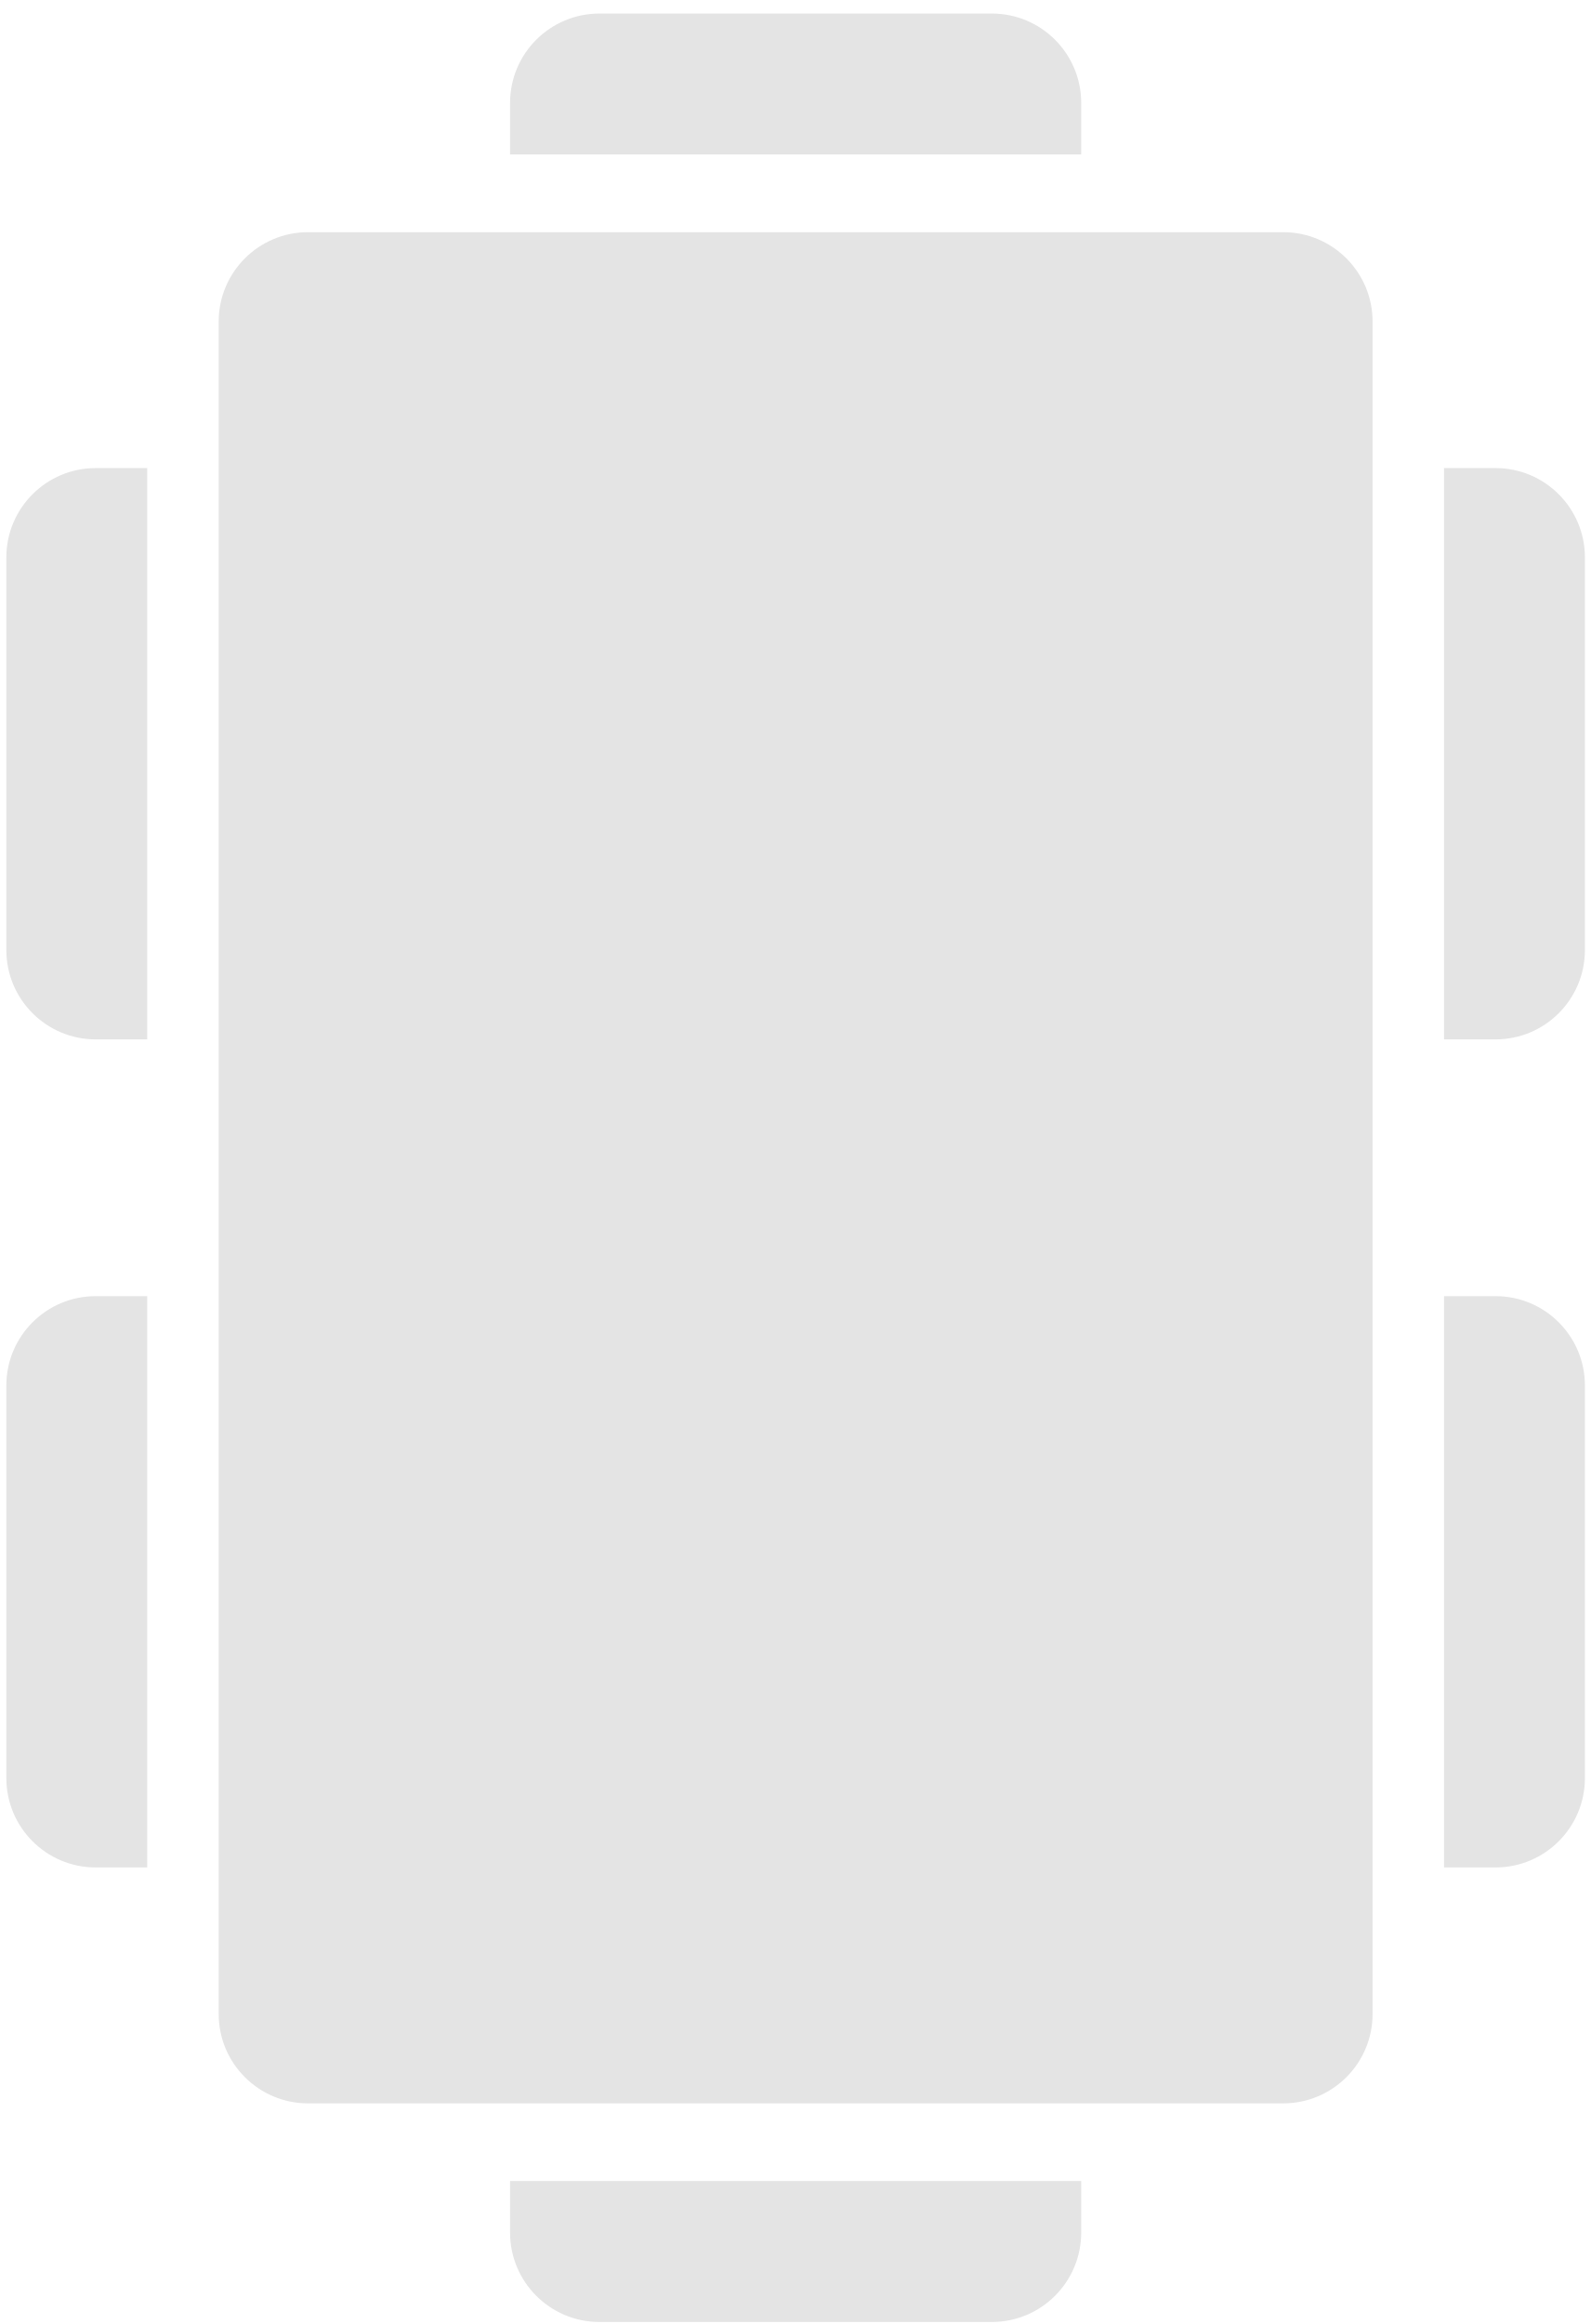
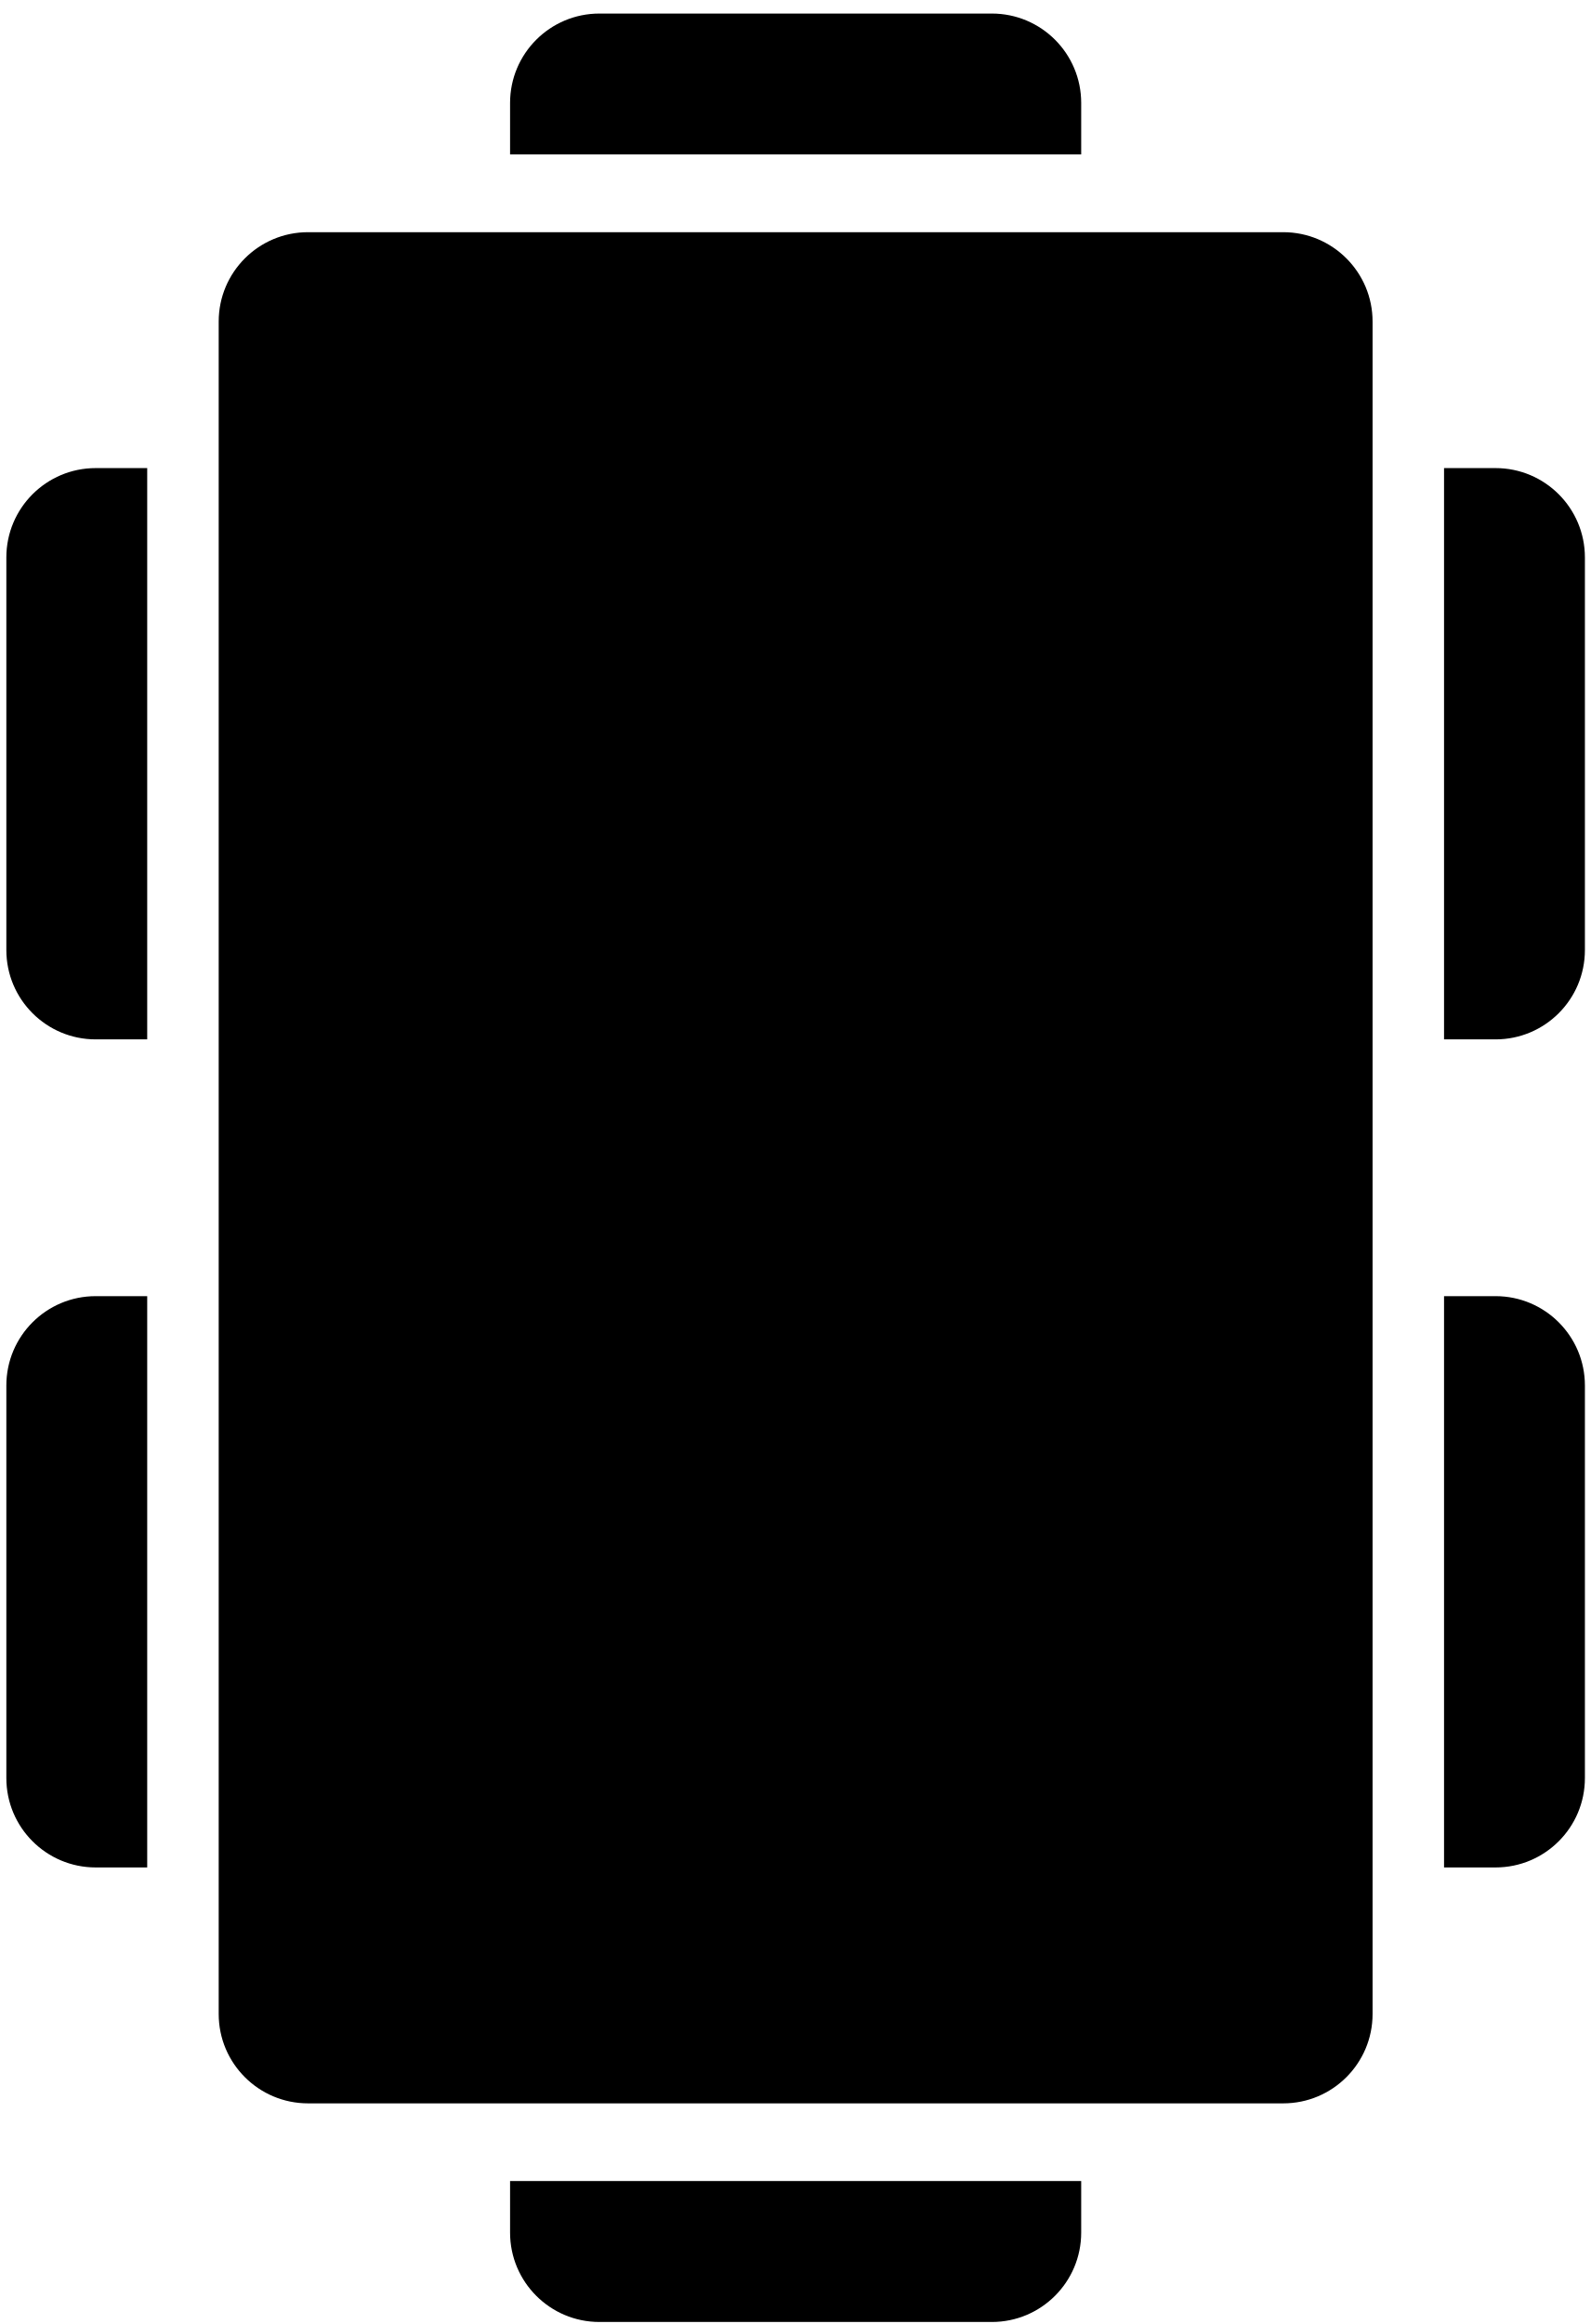
<svg xmlns="http://www.w3.org/2000/svg" width="89" height="130" viewBox="0 0 89 130" fill="none">
-   <path d="M60.498 8.64L28.541 8.64L28.541 5.758C28.541 2.996 30.78 0.758 33.541 0.758L55.498 0.758C58.26 0.758 60.498 2.996 60.498 5.758L60.498 8.64Z" fill="#E4E4E4" />
-   <path d="M28.541 122.004H60.498V124.887C60.498 127.648 58.26 129.887 55.498 129.887H33.541C30.78 129.887 28.541 127.648 28.541 124.887V122.004Z" fill="#E4E4E4" />
-   <path d="M80.801 58.141L80.801 26.184L83.683 26.184C86.445 26.184 88.683 28.423 88.683 31.184L88.683 53.141C88.683 55.903 86.445 58.141 83.683 58.141L80.801 58.141Z" fill="#E4E4E4" />
-   <path d="M80.801 104.461L80.801 72.504L83.683 72.504C86.445 72.504 88.683 74.742 88.683 77.504L88.683 99.461C88.683 102.222 86.445 104.461 83.683 104.461L80.801 104.461Z" fill="#E4E4E4" />
-   <path d="M8.237 26.184L8.237 58.141L5.355 58.141C2.593 58.141 0.355 55.903 0.355 53.141L0.355 31.184C0.355 28.423 2.593 26.184 5.355 26.184L8.237 26.184Z" fill="#E4E4E4" />
-   <path d="M8.237 72.504L8.237 104.461L5.355 104.461C2.593 104.461 0.355 102.222 0.355 99.461L0.355 77.504C0.355 74.742 2.593 72.504 5.355 72.504L8.237 72.504Z" fill="#E4E4E4" />
-   <rect x="12.237" y="12.988" width="64.565" height="104.67" rx="5" fill="#E4E4E4" />
+   <path d="M60.498 8.64L28.541 8.64L28.541 5.758C28.541 2.996 30.78 0.758 33.541 0.758L55.498 0.758C58.26 0.758 60.498 2.996 60.498 5.758L60.498 8.64Z" fill="currentColor" />
+   <path d="M28.541 122.004H60.498V124.887C60.498 127.648 58.26 129.887 55.498 129.887H33.541C30.78 129.887 28.541 127.648 28.541 124.887V122.004Z" fill="currentColor" />
+   <path d="M80.801 58.141L80.801 26.184L83.683 26.184C86.445 26.184 88.683 28.423 88.683 31.184L88.683 53.141C88.683 55.903 86.445 58.141 83.683 58.141L80.801 58.141Z" fill="currentColor" />
+   <path d="M80.801 104.461L80.801 72.504L83.683 72.504C86.445 72.504 88.683 74.742 88.683 77.504L88.683 99.461C88.683 102.222 86.445 104.461 83.683 104.461L80.801 104.461Z" fill="currentColor" />
+   <path d="M8.237 26.184L8.237 58.141L5.355 58.141C2.593 58.141 0.355 55.903 0.355 53.141L0.355 31.184C0.355 28.423 2.593 26.184 5.355 26.184L8.237 26.184Z" fill="currentColor" />
+   <path d="M8.237 72.504L8.237 104.461L5.355 104.461C2.593 104.461 0.355 102.222 0.355 99.461L0.355 77.504C0.355 74.742 2.593 72.504 5.355 72.504L8.237 72.504Z" fill="currentColor" />
+   <rect x="12.237" y="12.988" width="64.565" height="104.67" rx="5" fill="currentColor" />
</svg>
